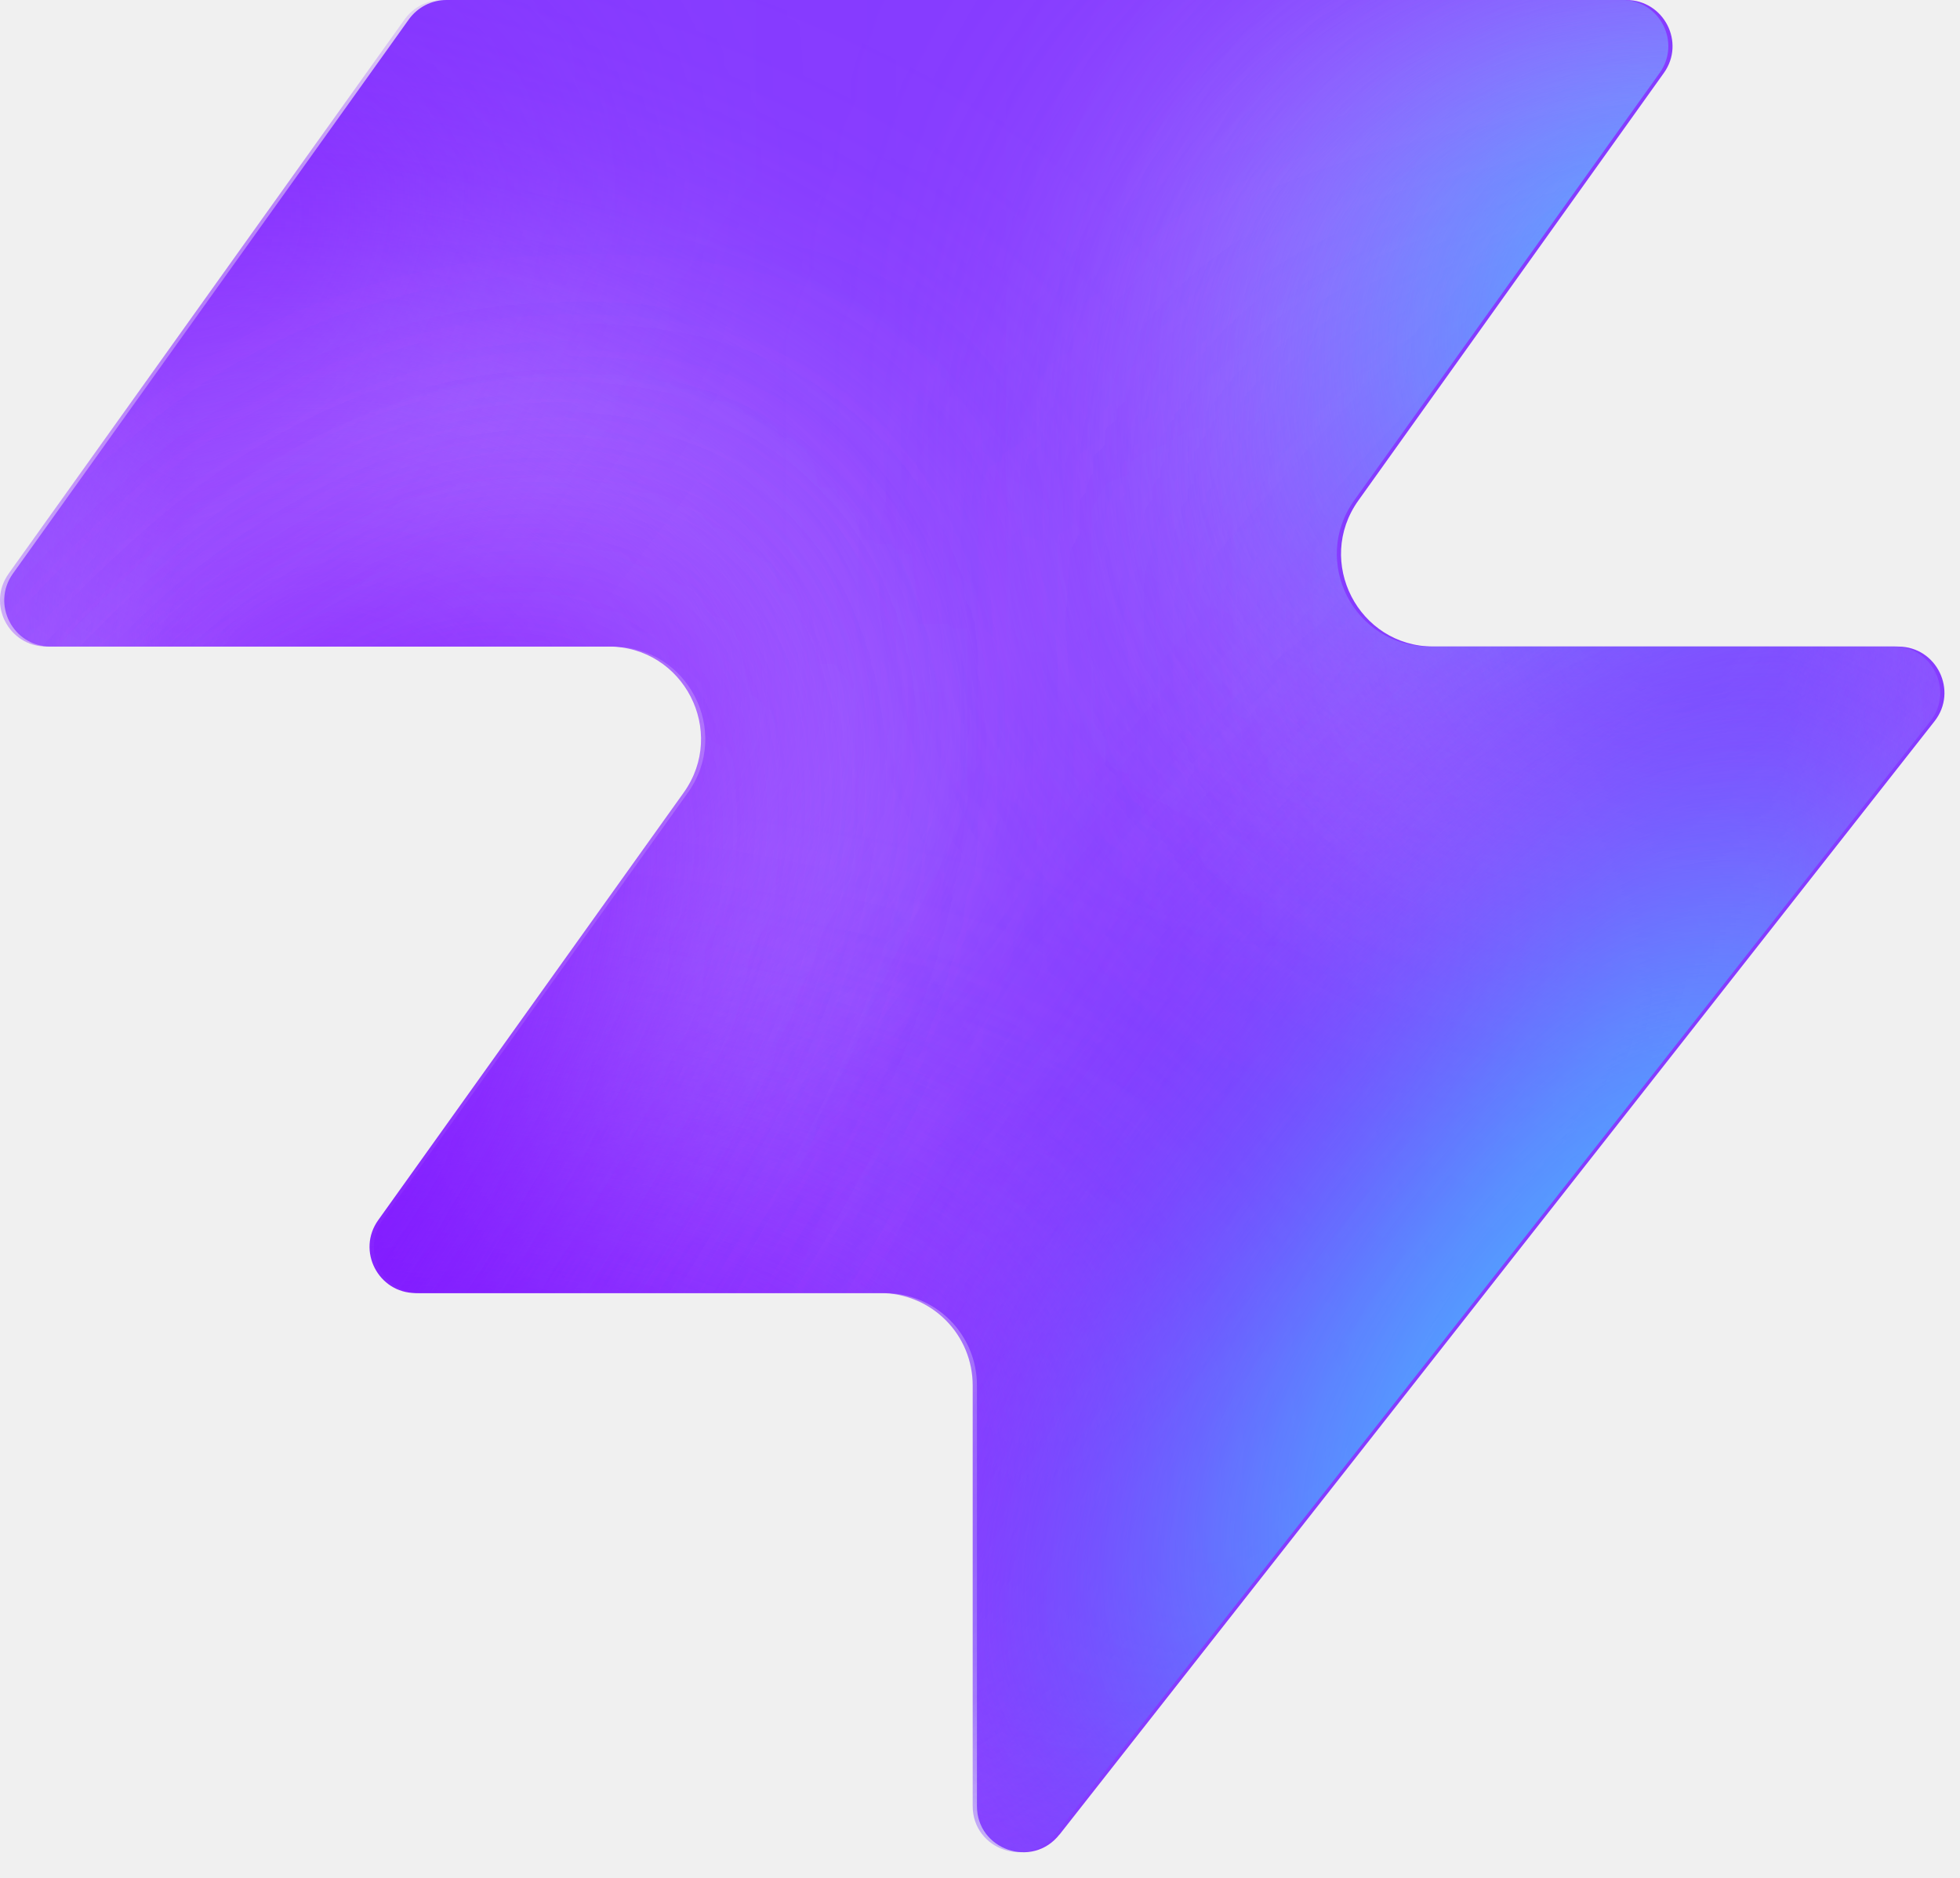
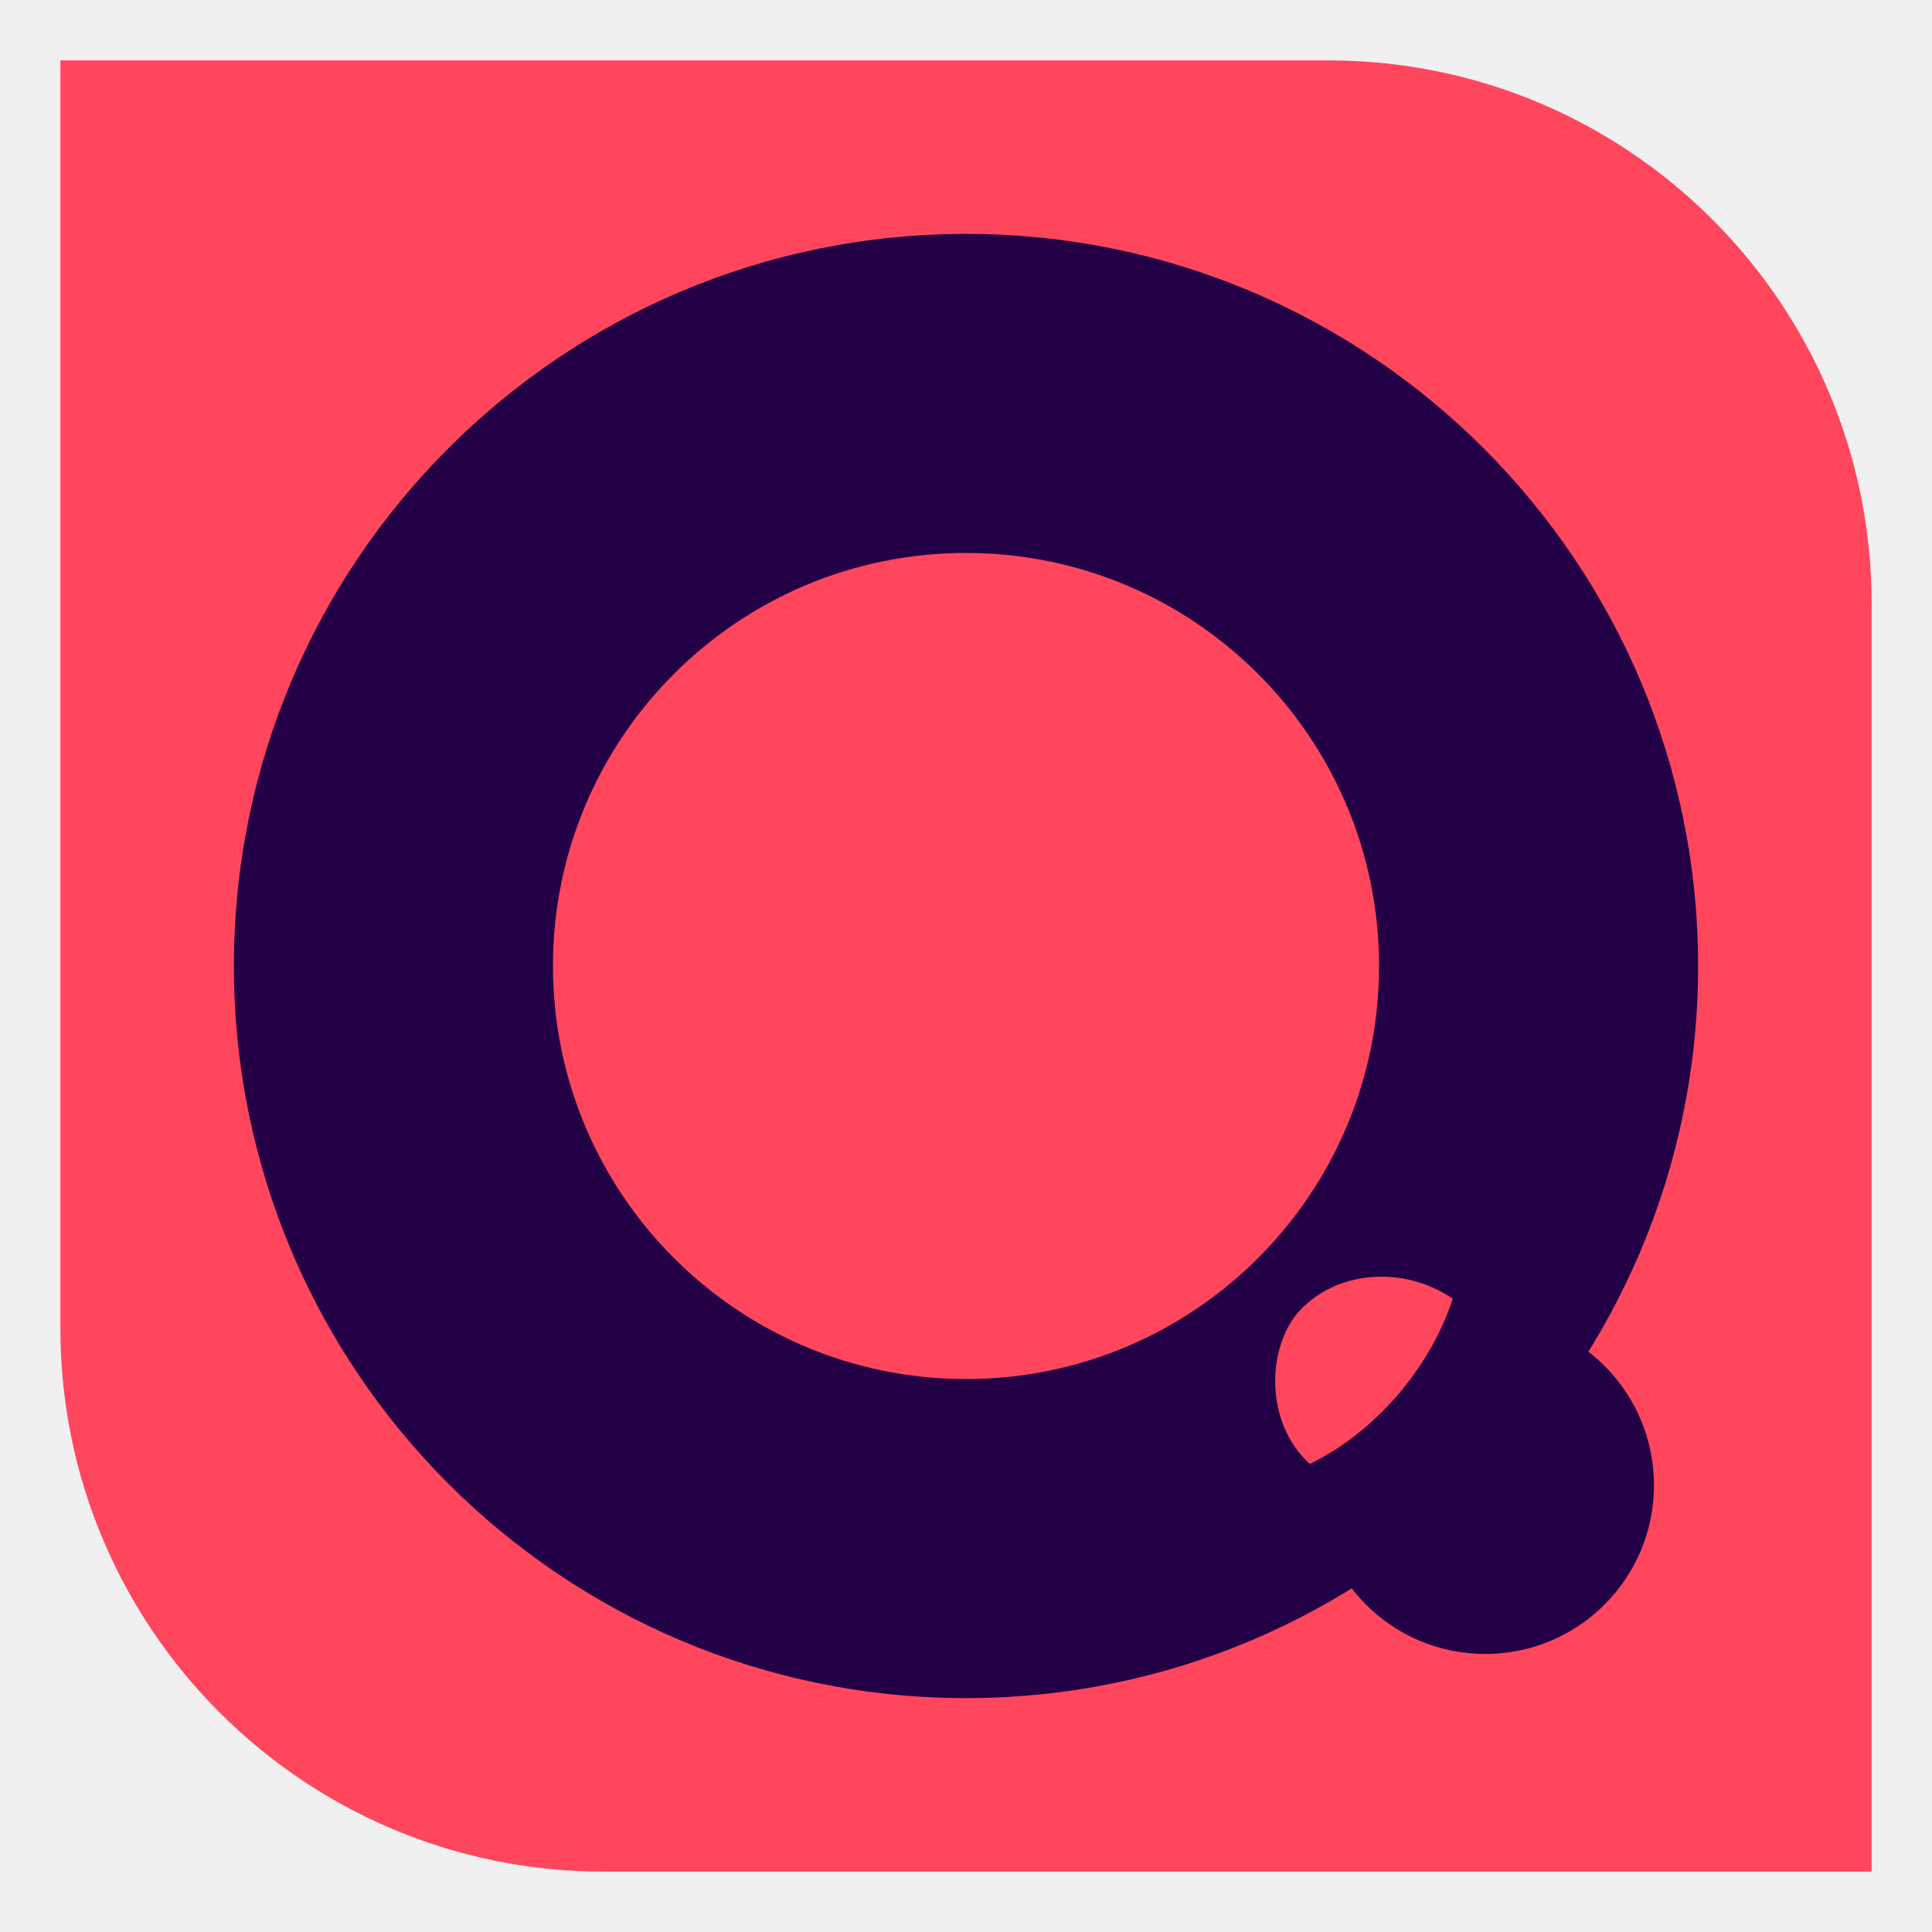
- <svg xmlns="http://www.w3.org/2000/svg" width="48" height="46" fill="none" viewBox="0 0 48 46">
-   <path fill="#863bff" d="M25.946 44.938c-.664.845-2.021.375-2.021-.698V33.937a2.26 2.26 0 0 0-2.262-2.262H10.287c-.92 0-1.456-1.04-.92-1.788l7.48-10.471c1.07-1.497 0-3.578-1.842-3.578H1.237c-.92 0-1.456-1.04-.92-1.788L10.013.474c.214-.297.556-.474.92-.474h28.894c.92 0 1.456 1.04.92 1.788l-7.48 10.471c-1.07 1.498 0 3.579 1.842 3.579h11.377c.943 0 1.473 1.088.89 1.83L25.947 44.94z" style="fill:#863bff;fill:color(display-p3 .525 .23 1);fill-opacity:1" />
-   <mask id="a" width="48" height="46" x="0" y="0" maskUnits="userSpaceOnUse" style="mask-type:alpha">
-     <path fill="#000" d="M25.842 44.938c-.664.844-2.021.375-2.021-.698V33.937a2.26 2.26 0 0 0-2.262-2.262H10.183c-.92 0-1.456-1.04-.92-1.788l7.48-10.471c1.07-1.498 0-3.579-1.842-3.579H1.133c-.92 0-1.456-1.04-.92-1.787L9.91.473c.214-.297.556-.474.92-.474h28.894c.92 0 1.456 1.04.92 1.788l-7.48 10.471c-1.07 1.498 0 3.578 1.842 3.578h11.377c.943 0 1.473 1.088.89 1.832L25.843 44.94z" style="fill:#000;fill-opacity:1" />
-   </mask>
-   <g mask="url(#a)">
-     <g filter="url(#b)">
-       <ellipse cx="5.508" cy="14.704" fill="#ede6ff" rx="5.508" ry="14.704" style="fill:#ede6ff;fill:color(display-p3 .927 .903 1);fill-opacity:1" transform="matrix(.00324 1 1 -.00324 -4.47 31.516)" />
-     </g>
-     <g filter="url(#c)">
-       <ellipse cx="10.399" cy="29.851" fill="#ede6ff" rx="10.399" ry="29.851" style="fill:#ede6ff;fill:color(display-p3 .927 .903 1);fill-opacity:1" transform="matrix(.00324 1 1 -.00324 -39.328 7.883)" />
-     </g>
-     <g filter="url(#d)">
-       <ellipse cx="5.508" cy="30.487" fill="#7e14ff" rx="5.508" ry="30.487" style="fill:#7e14ff;fill:color(display-p3 .492 .077 1);fill-opacity:1" transform="rotate(89.814 -25.913 -14.639)scale(1 -1)" />
-     </g>
-     <g filter="url(#e)">
-       <ellipse cx="5.508" cy="30.599" fill="#7e14ff" rx="5.508" ry="30.599" style="fill:#7e14ff;fill:color(display-p3 .492 .077 1);fill-opacity:1" transform="rotate(89.814 -32.644 -3.334)scale(1 -1)" />
-     </g>
-     <g filter="url(#f)">
-       <ellipse cx="5.508" cy="30.599" fill="#7e14ff" rx="5.508" ry="30.599" style="fill:#7e14ff;fill:color(display-p3 .492 .077 1);fill-opacity:1" transform="matrix(.00324 1 1 -.00324 -34.34 30.47)" />
-     </g>
-     <g filter="url(#g)">
-       <ellipse cx="14.072" cy="22.078" fill="#ede6ff" rx="14.072" ry="22.078" style="fill:#ede6ff;fill:color(display-p3 .927 .903 1);fill-opacity:1" transform="rotate(93.35 24.506 48.493)scale(-1 1)" />
-     </g>
-     <g filter="url(#h)">
-       <ellipse cx="3.47" cy="21.501" fill="#7e14ff" rx="3.47" ry="21.501" style="fill:#7e14ff;fill:color(display-p3 .492 .077 1);fill-opacity:1" transform="rotate(89.009 28.708 47.59)scale(-1 1)" />
-     </g>
-     <g filter="url(#i)">
-       <ellipse cx="3.47" cy="21.501" fill="#7e14ff" rx="3.47" ry="21.501" style="fill:#7e14ff;fill:color(display-p3 .492 .077 1);fill-opacity:1" transform="rotate(89.009 28.708 47.59)scale(-1 1)" />
-     </g>
-     <g filter="url(#j)">
-       <ellipse cx=".387" cy="8.972" fill="#7e14ff" rx="4.407" ry="29.108" style="fill:#7e14ff;fill:color(display-p3 .492 .077 1);fill-opacity:1" transform="rotate(39.51 .387 8.972)" />
-     </g>
-     <g filter="url(#k)">
-       <ellipse cx="47.523" cy="-6.092" fill="#7e14ff" rx="4.407" ry="29.108" style="fill:#7e14ff;fill:color(display-p3 .492 .077 1);fill-opacity:1" transform="rotate(37.892 47.523 -6.092)" />
-     </g>
-     <g filter="url(#l)">
-       <ellipse cx="41.412" cy="6.333" fill="#47bfff" rx="5.971" ry="9.665" style="fill:#47bfff;fill:color(display-p3 .28 .748 1);fill-opacity:1" transform="rotate(37.892 41.412 6.333)" />
-     </g>
-     <g filter="url(#m)">
-       <ellipse cx="-1.879" cy="38.332" fill="#7e14ff" rx="4.407" ry="29.108" style="fill:#7e14ff;fill:color(display-p3 .492 .077 1);fill-opacity:1" transform="rotate(37.892 -1.88 38.332)" />
-     </g>
-     <g filter="url(#n)">
-       <ellipse cx="-1.879" cy="38.332" fill="#7e14ff" rx="4.407" ry="29.108" style="fill:#7e14ff;fill:color(display-p3 .492 .077 1);fill-opacity:1" transform="rotate(37.892 -1.88 38.332)" />
-     </g>
-     <g filter="url(#o)">
-       <ellipse cx="35.651" cy="29.907" fill="#7e14ff" rx="4.407" ry="29.108" style="fill:#7e14ff;fill:color(display-p3 .492 .077 1);fill-opacity:1" transform="rotate(37.892 35.651 29.907)" />
-     </g>
-     <g filter="url(#p)">
-       <ellipse cx="38.418" cy="32.4" fill="#47bfff" rx="5.971" ry="15.297" style="fill:#47bfff;fill:color(display-p3 .28 .748 1);fill-opacity:1" transform="rotate(37.892 38.418 32.4)" />
-     </g>
+ <svg xmlns="http://www.w3.org/2000/svg" viewBox="0 0 64 64" role="img" aria-labelledby="title description">
+   <defs>
+     <mask id="q-mask">
+       <rect width="64" height="64" fill="#fff" />
+       <g transform="translate(32 32) scale(.86) translate(-32 -32)">
+         <circle cx="32" cy="32" r="18.5" fill="#000" />
+         <path d="M46.8 47.6C48.5 45.6 51.6 45.4 53.8 46.9C52.8 50 50.3 52.9 47.4 54.3C45.5 52.6 45.4 49.4 46.8 47.6Z" fill="#000" />
+       </g>
+     </mask>
+   </defs>
+   <path d="M2 2h42c9.94 0 18 8.06 18 18v42H20C10.06 62 2 53.94 2 44V2Z" fill="#FF465D" />
+   <g fill="#240046" mask="url(#q-mask)" transform="translate(32 32) scale(.86) translate(-32 -32)">
+     <circle cx="32" cy="32" r="28.2" />
+     <circle cx="52" cy="52" r="6.5" />
  </g>
-   <defs>
-     <filter id="b" width="60.045" height="41.654" x="-19.77" y="16.149" color-interpolation-filters="sRGB" filterUnits="userSpaceOnUse">
-       <feFlood flood-opacity="0" result="BackgroundImageFix" />
-       <feBlend in="SourceGraphic" in2="BackgroundImageFix" result="shape" />
-       <feGaussianBlur result="effect1_foregroundBlur_2002_17158" stdDeviation="7.659" />
-     </filter>
-     <filter id="c" width="90.34" height="51.437" x="-54.613" y="-7.533" color-interpolation-filters="sRGB" filterUnits="userSpaceOnUse">
-       <feFlood flood-opacity="0" result="BackgroundImageFix" />
-       <feBlend in="SourceGraphic" in2="BackgroundImageFix" result="shape" />
-       <feGaussianBlur result="effect1_foregroundBlur_2002_17158" stdDeviation="7.659" />
-     </filter>
-     <filter id="d" width="79.355" height="29.4" x="-49.64" y="2.03" color-interpolation-filters="sRGB" filterUnits="userSpaceOnUse">
-       <feFlood flood-opacity="0" result="BackgroundImageFix" />
-       <feBlend in="SourceGraphic" in2="BackgroundImageFix" result="shape" />
-       <feGaussianBlur result="effect1_foregroundBlur_2002_17158" stdDeviation="4.596" />
-     </filter>
-     <filter id="e" width="79.579" height="29.4" x="-45.045" y="20.029" color-interpolation-filters="sRGB" filterUnits="userSpaceOnUse">
-       <feFlood flood-opacity="0" result="BackgroundImageFix" />
-       <feBlend in="SourceGraphic" in2="BackgroundImageFix" result="shape" />
-       <feGaussianBlur result="effect1_foregroundBlur_2002_17158" stdDeviation="4.596" />
-     </filter>
-     <filter id="f" width="79.579" height="29.4" x="-43.513" y="21.178" color-interpolation-filters="sRGB" filterUnits="userSpaceOnUse">
-       <feFlood flood-opacity="0" result="BackgroundImageFix" />
-       <feBlend in="SourceGraphic" in2="BackgroundImageFix" result="shape" />
-       <feGaussianBlur result="effect1_foregroundBlur_2002_17158" stdDeviation="4.596" />
-     </filter>
-     <filter id="g" width="74.749" height="58.852" x="15.756" y="-17.901" color-interpolation-filters="sRGB" filterUnits="userSpaceOnUse">
-       <feFlood flood-opacity="0" result="BackgroundImageFix" />
-       <feBlend in="SourceGraphic" in2="BackgroundImageFix" result="shape" />
-       <feGaussianBlur result="effect1_foregroundBlur_2002_17158" stdDeviation="7.659" />
-     </filter>
-     <filter id="h" width="61.377" height="25.362" x="23.548" y="2.284" color-interpolation-filters="sRGB" filterUnits="userSpaceOnUse">
-       <feFlood flood-opacity="0" result="BackgroundImageFix" />
-       <feBlend in="SourceGraphic" in2="BackgroundImageFix" result="shape" />
-       <feGaussianBlur result="effect1_foregroundBlur_2002_17158" stdDeviation="4.596" />
-     </filter>
-     <filter id="i" width="61.377" height="25.362" x="23.548" y="2.284" color-interpolation-filters="sRGB" filterUnits="userSpaceOnUse">
-       <feFlood flood-opacity="0" result="BackgroundImageFix" />
-       <feBlend in="SourceGraphic" in2="BackgroundImageFix" result="shape" />
-       <feGaussianBlur result="effect1_foregroundBlur_2002_17158" stdDeviation="4.596" />
-     </filter>
-     <filter id="j" width="56.045" height="63.649" x="-27.636" y="-22.853" color-interpolation-filters="sRGB" filterUnits="userSpaceOnUse">
-       <feFlood flood-opacity="0" result="BackgroundImageFix" />
-       <feBlend in="SourceGraphic" in2="BackgroundImageFix" result="shape" />
-       <feGaussianBlur result="effect1_foregroundBlur_2002_17158" stdDeviation="4.596" />
-     </filter>
-     <filter id="k" width="54.814" height="64.646" x="20.116" y="-38.415" color-interpolation-filters="sRGB" filterUnits="userSpaceOnUse">
-       <feFlood flood-opacity="0" result="BackgroundImageFix" />
-       <feBlend in="SourceGraphic" in2="BackgroundImageFix" result="shape" />
-       <feGaussianBlur result="effect1_foregroundBlur_2002_17158" stdDeviation="4.596" />
-     </filter>
-     <filter id="l" width="33.541" height="35.313" x="24.641" y="-11.323" color-interpolation-filters="sRGB" filterUnits="userSpaceOnUse">
-       <feFlood flood-opacity="0" result="BackgroundImageFix" />
-       <feBlend in="SourceGraphic" in2="BackgroundImageFix" result="shape" />
-       <feGaussianBlur result="effect1_foregroundBlur_2002_17158" stdDeviation="4.596" />
-     </filter>
-     <filter id="m" width="54.814" height="64.646" x="-29.286" y="6.009" color-interpolation-filters="sRGB" filterUnits="userSpaceOnUse">
-       <feFlood flood-opacity="0" result="BackgroundImageFix" />
-       <feBlend in="SourceGraphic" in2="BackgroundImageFix" result="shape" />
-       <feGaussianBlur result="effect1_foregroundBlur_2002_17158" stdDeviation="4.596" />
-     </filter>
-     <filter id="n" width="54.814" height="64.646" x="-29.286" y="6.009" color-interpolation-filters="sRGB" filterUnits="userSpaceOnUse">
-       <feFlood flood-opacity="0" result="BackgroundImageFix" />
-       <feBlend in="SourceGraphic" in2="BackgroundImageFix" result="shape" />
-       <feGaussianBlur result="effect1_foregroundBlur_2002_17158" stdDeviation="4.596" />
-     </filter>
-     <filter id="o" width="54.814" height="64.646" x="8.244" y="-2.416" color-interpolation-filters="sRGB" filterUnits="userSpaceOnUse">
-       <feFlood flood-opacity="0" result="BackgroundImageFix" />
-       <feBlend in="SourceGraphic" in2="BackgroundImageFix" result="shape" />
-       <feGaussianBlur result="effect1_foregroundBlur_2002_17158" stdDeviation="4.596" />
-     </filter>
-     <filter id="p" width="39.409" height="43.623" x="18.713" y="10.588" color-interpolation-filters="sRGB" filterUnits="userSpaceOnUse">
-       <feFlood flood-opacity="0" result="BackgroundImageFix" />
-       <feBlend in="SourceGraphic" in2="BackgroundImageFix" result="shape" />
-       <feGaussianBlur result="effect1_foregroundBlur_2002_17158" stdDeviation="4.596" />
-     </filter>
-   </defs>
</svg>
